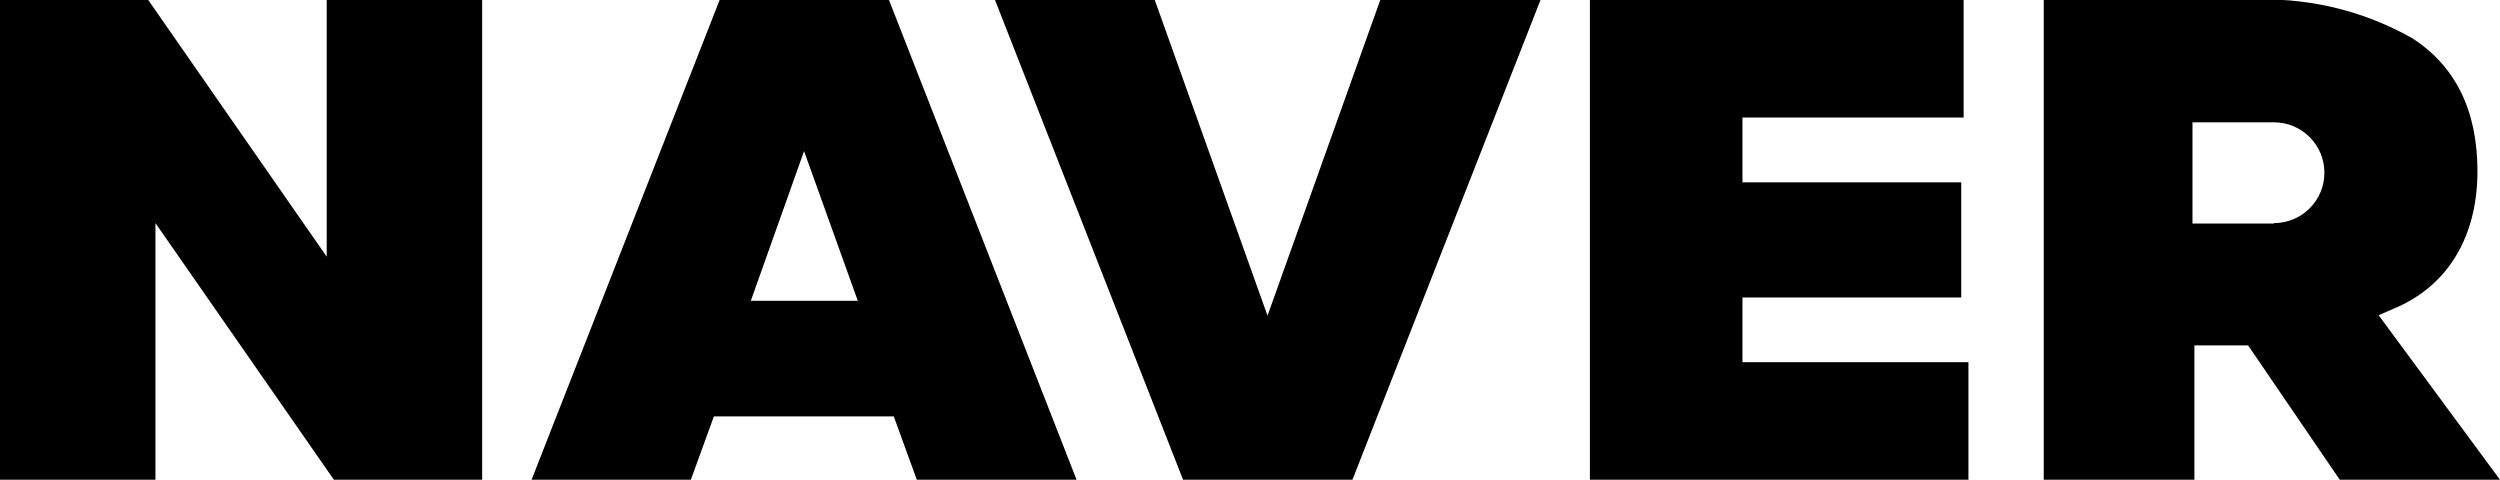
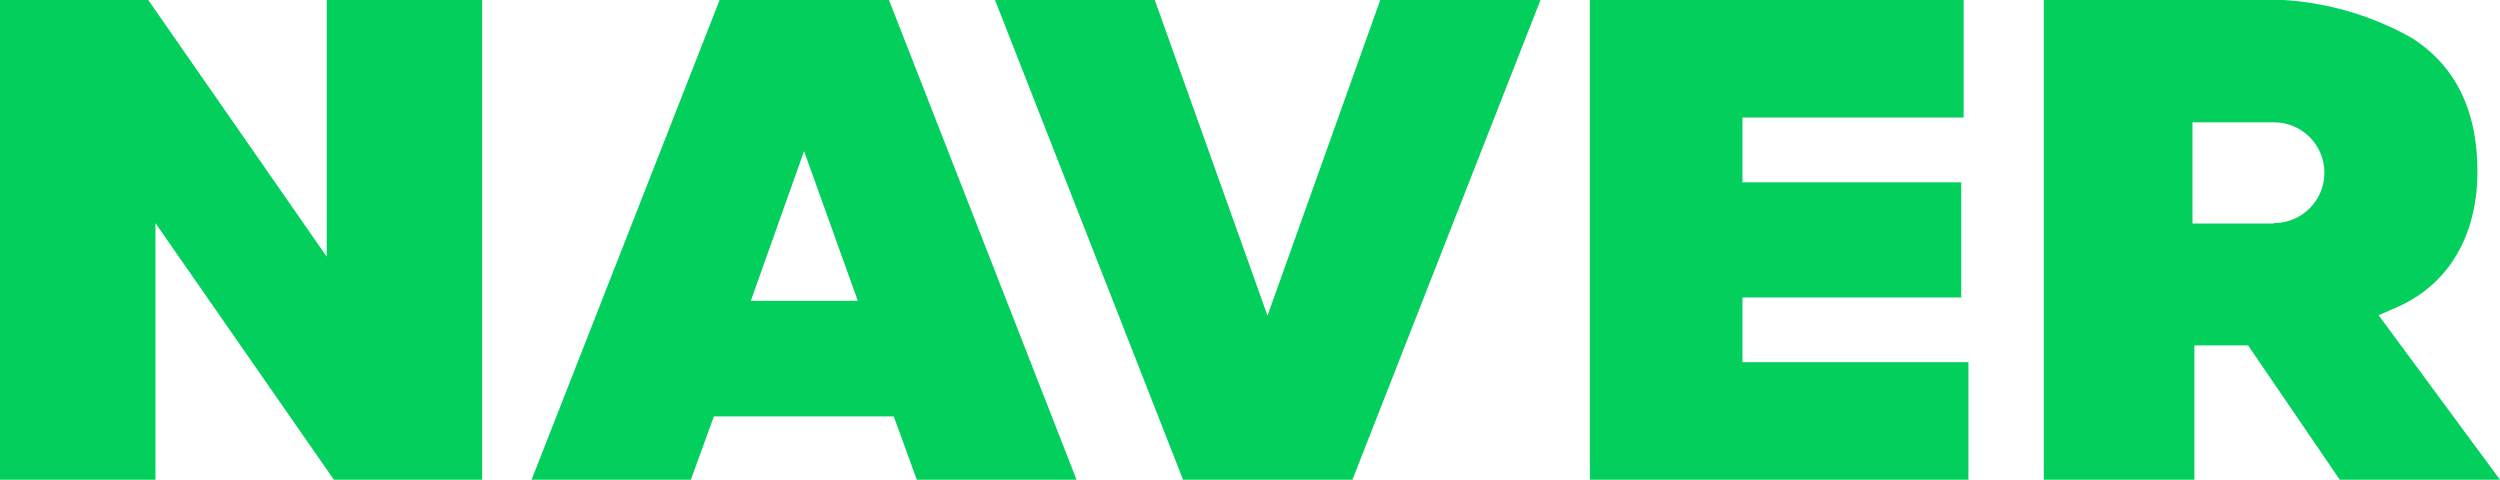
- <svg xmlns="http://www.w3.org/2000/svg" xml:space="preserve" id="圖層_1" x="0" y="0" version="1.1" viewBox="0 0 521.1 100" key="d4c73vp">
-   <style key="1r1u9k2">.st0{fill:#03cf5d}</style>
-   <path d="m150 0-39.2 100H144l4.8-13.2h37.5l4.8 13.2h33.3L185.3 0zm6.5 62.7 11.1-31.2 11.2 31.2zM363.2 62h45.6V38h-45.6V24.5h46.1V0h-77.9v100h78.9V75.5h-47.1zM264.2 65.8 240.7 0h-33.3l39.2 100h35.3L321.1 0h-33.4zM68.1 53.5 30.9 0H0v100h32.4V46.5L69.6 100h30.9V0H68.1zM495.8 65.7l3-1.3c11.7-4.8 17.6-15.4 17.6-28.7 0-12.7-4.6-22-13.7-27.8A62.4 62.4 0 0 0 468.2 0H426v100h31.4V72h11.2l19.1 28h33.4zM474 46.6h-17V25.5h17a10.5 10.5 0 0 1 0 21z" key="p2cbk1e" />
+ <svg xmlns="http://www.w3.org/2000/svg" xml:space="preserve" viewBox="0 0 521.1 100" key="bgxccu1">
+   <path fill="#03cf5d" d="m150 0-39.2 100H144l4.8-13.2h37.5l4.8 13.2h33.3L185.3 0zm6.5 62.7 11.1-31.2 11.2 31.2zM363.2 62h45.6V38h-45.6V24.5h46.1V0h-77.9v100h78.9V75.5h-47.1zM264.2 65.8 240.7 0h-33.3l39.2 100h35.3L321.1 0h-33.4zM68.1 53.5 30.9 0H0v100h32.4V46.5L69.6 100h30.9V0H68.1zM495.8 65.7l3-1.3c11.7-4.8 17.6-15.4 17.6-28.7 0-12.7-4.6-22-13.7-27.8A62.4 62.4 0 0 0 468.2 0H426v100h31.4V72h11.2l19.1 28h33.4zM474 46.6h-17V25.5h17a10.5 10.5 0 0 1 0 21z" key="pppks8m" />
</svg>
